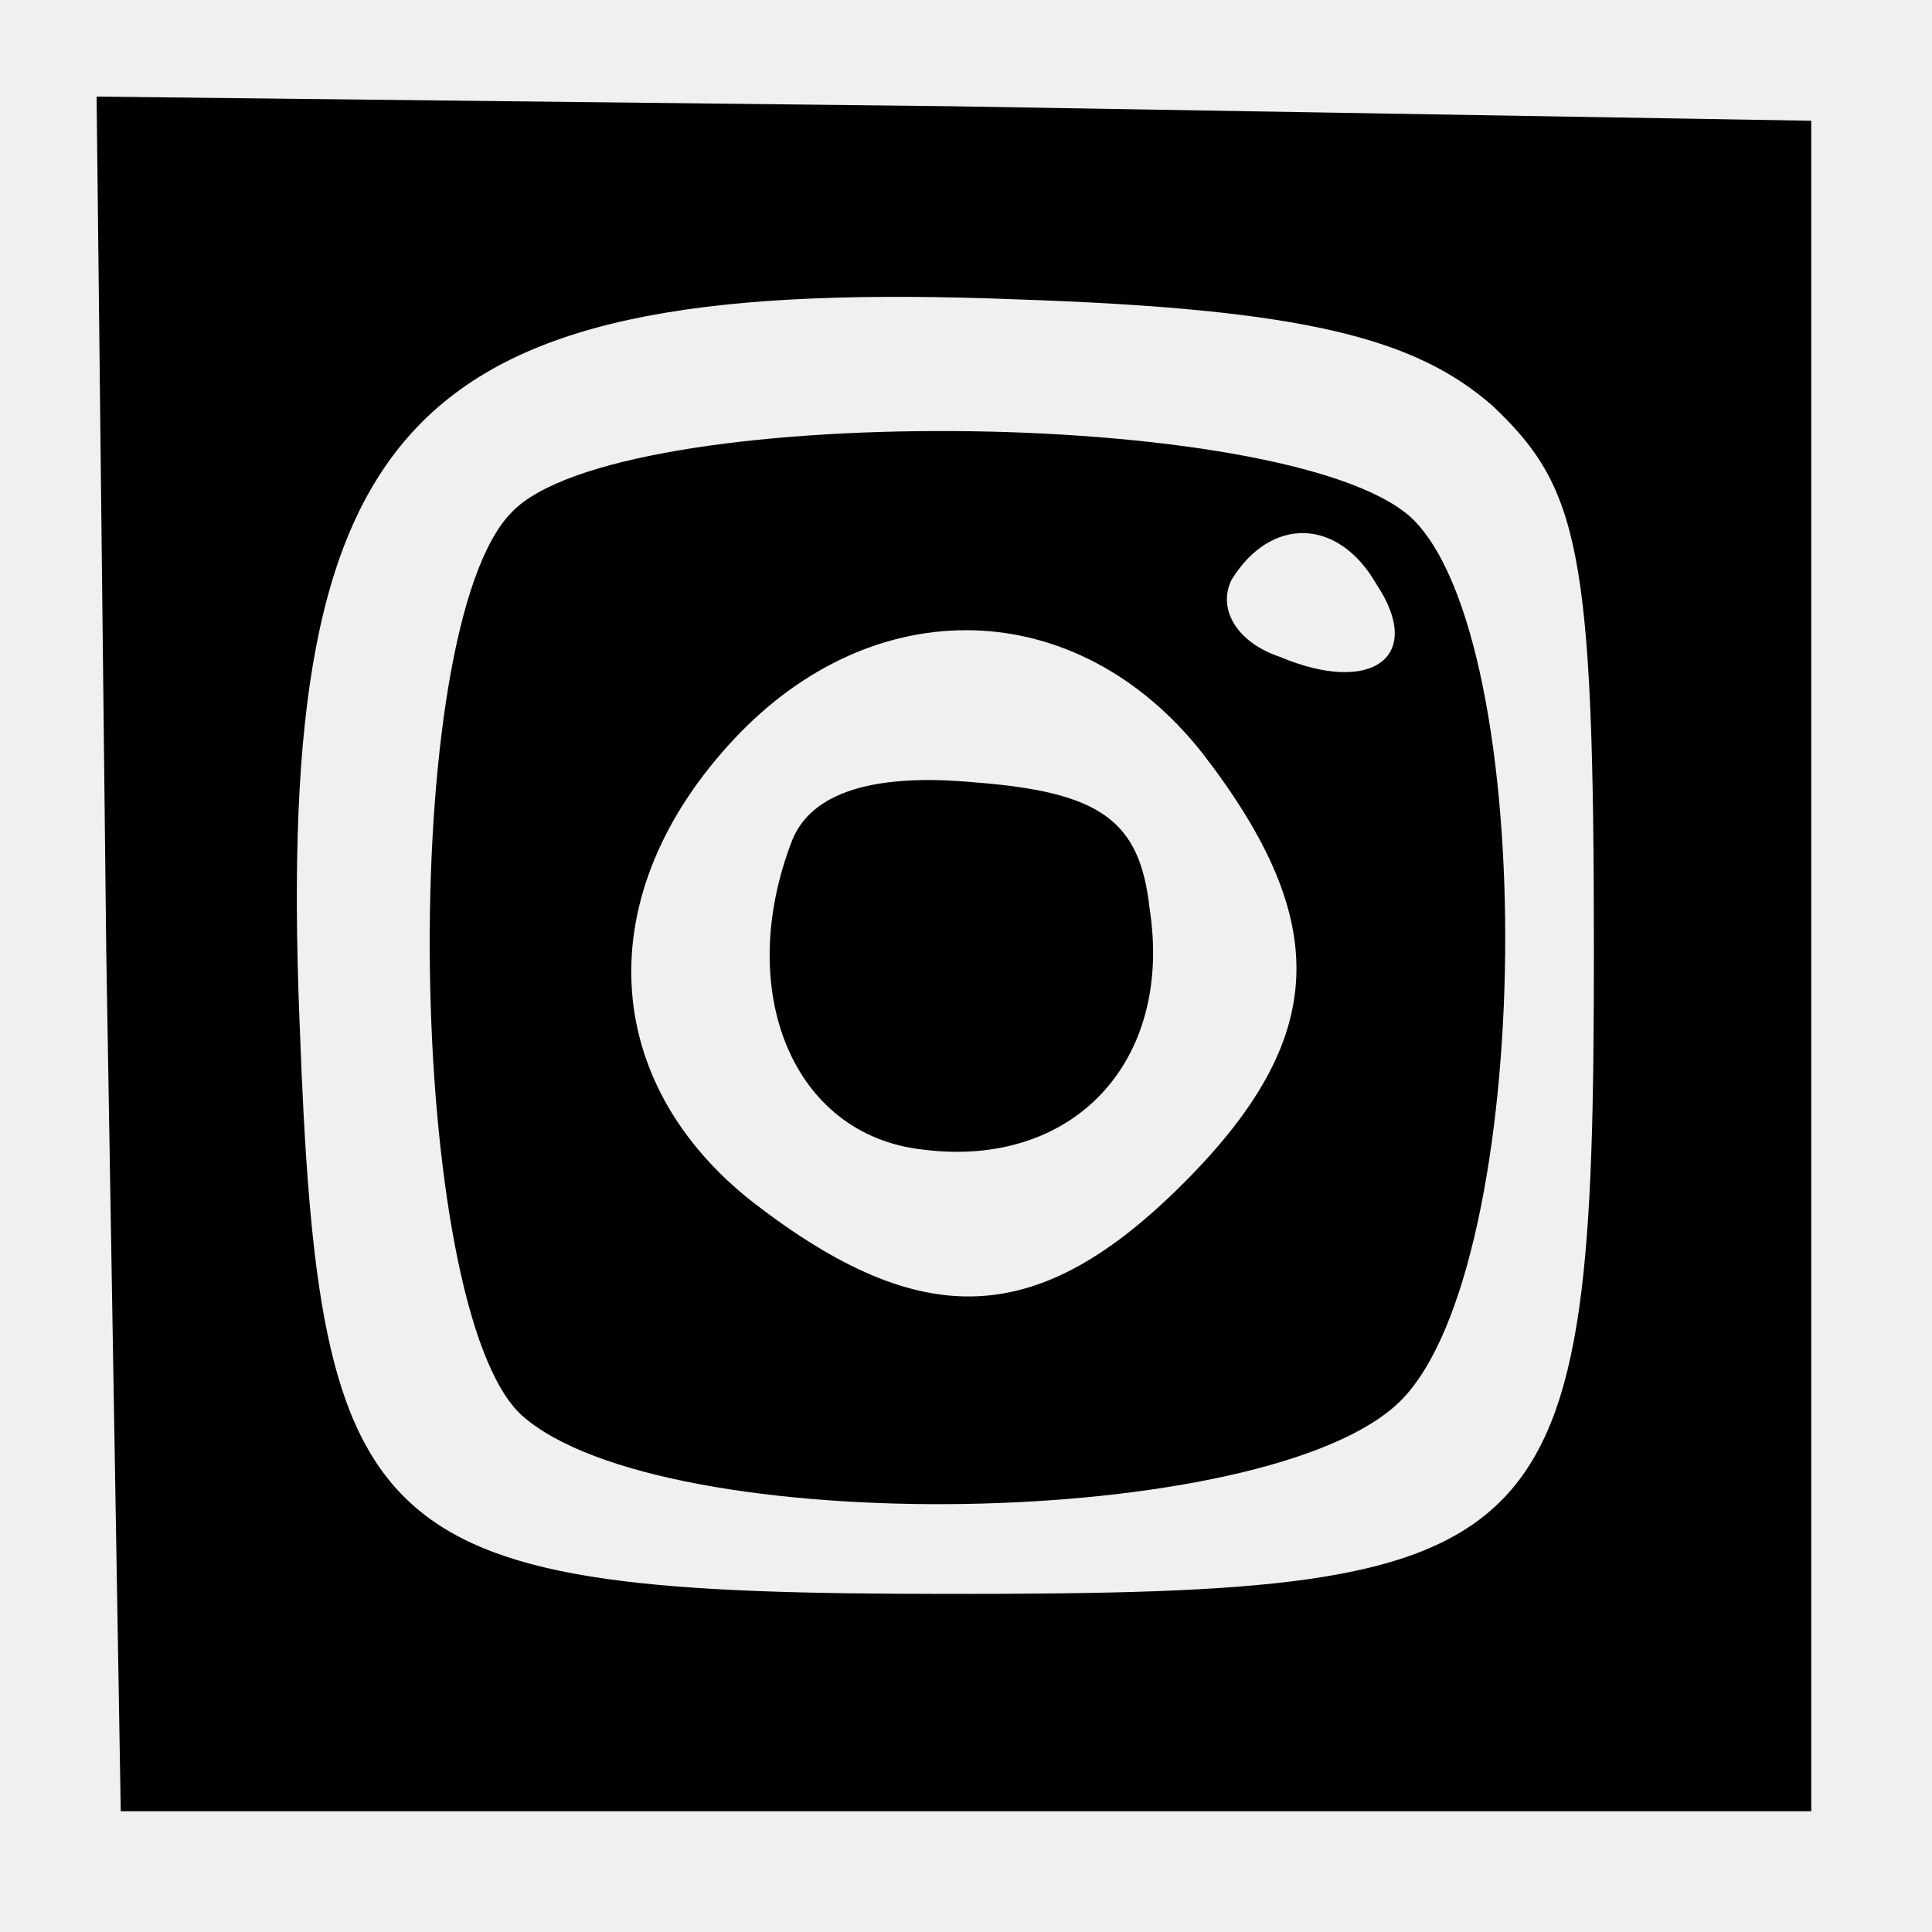
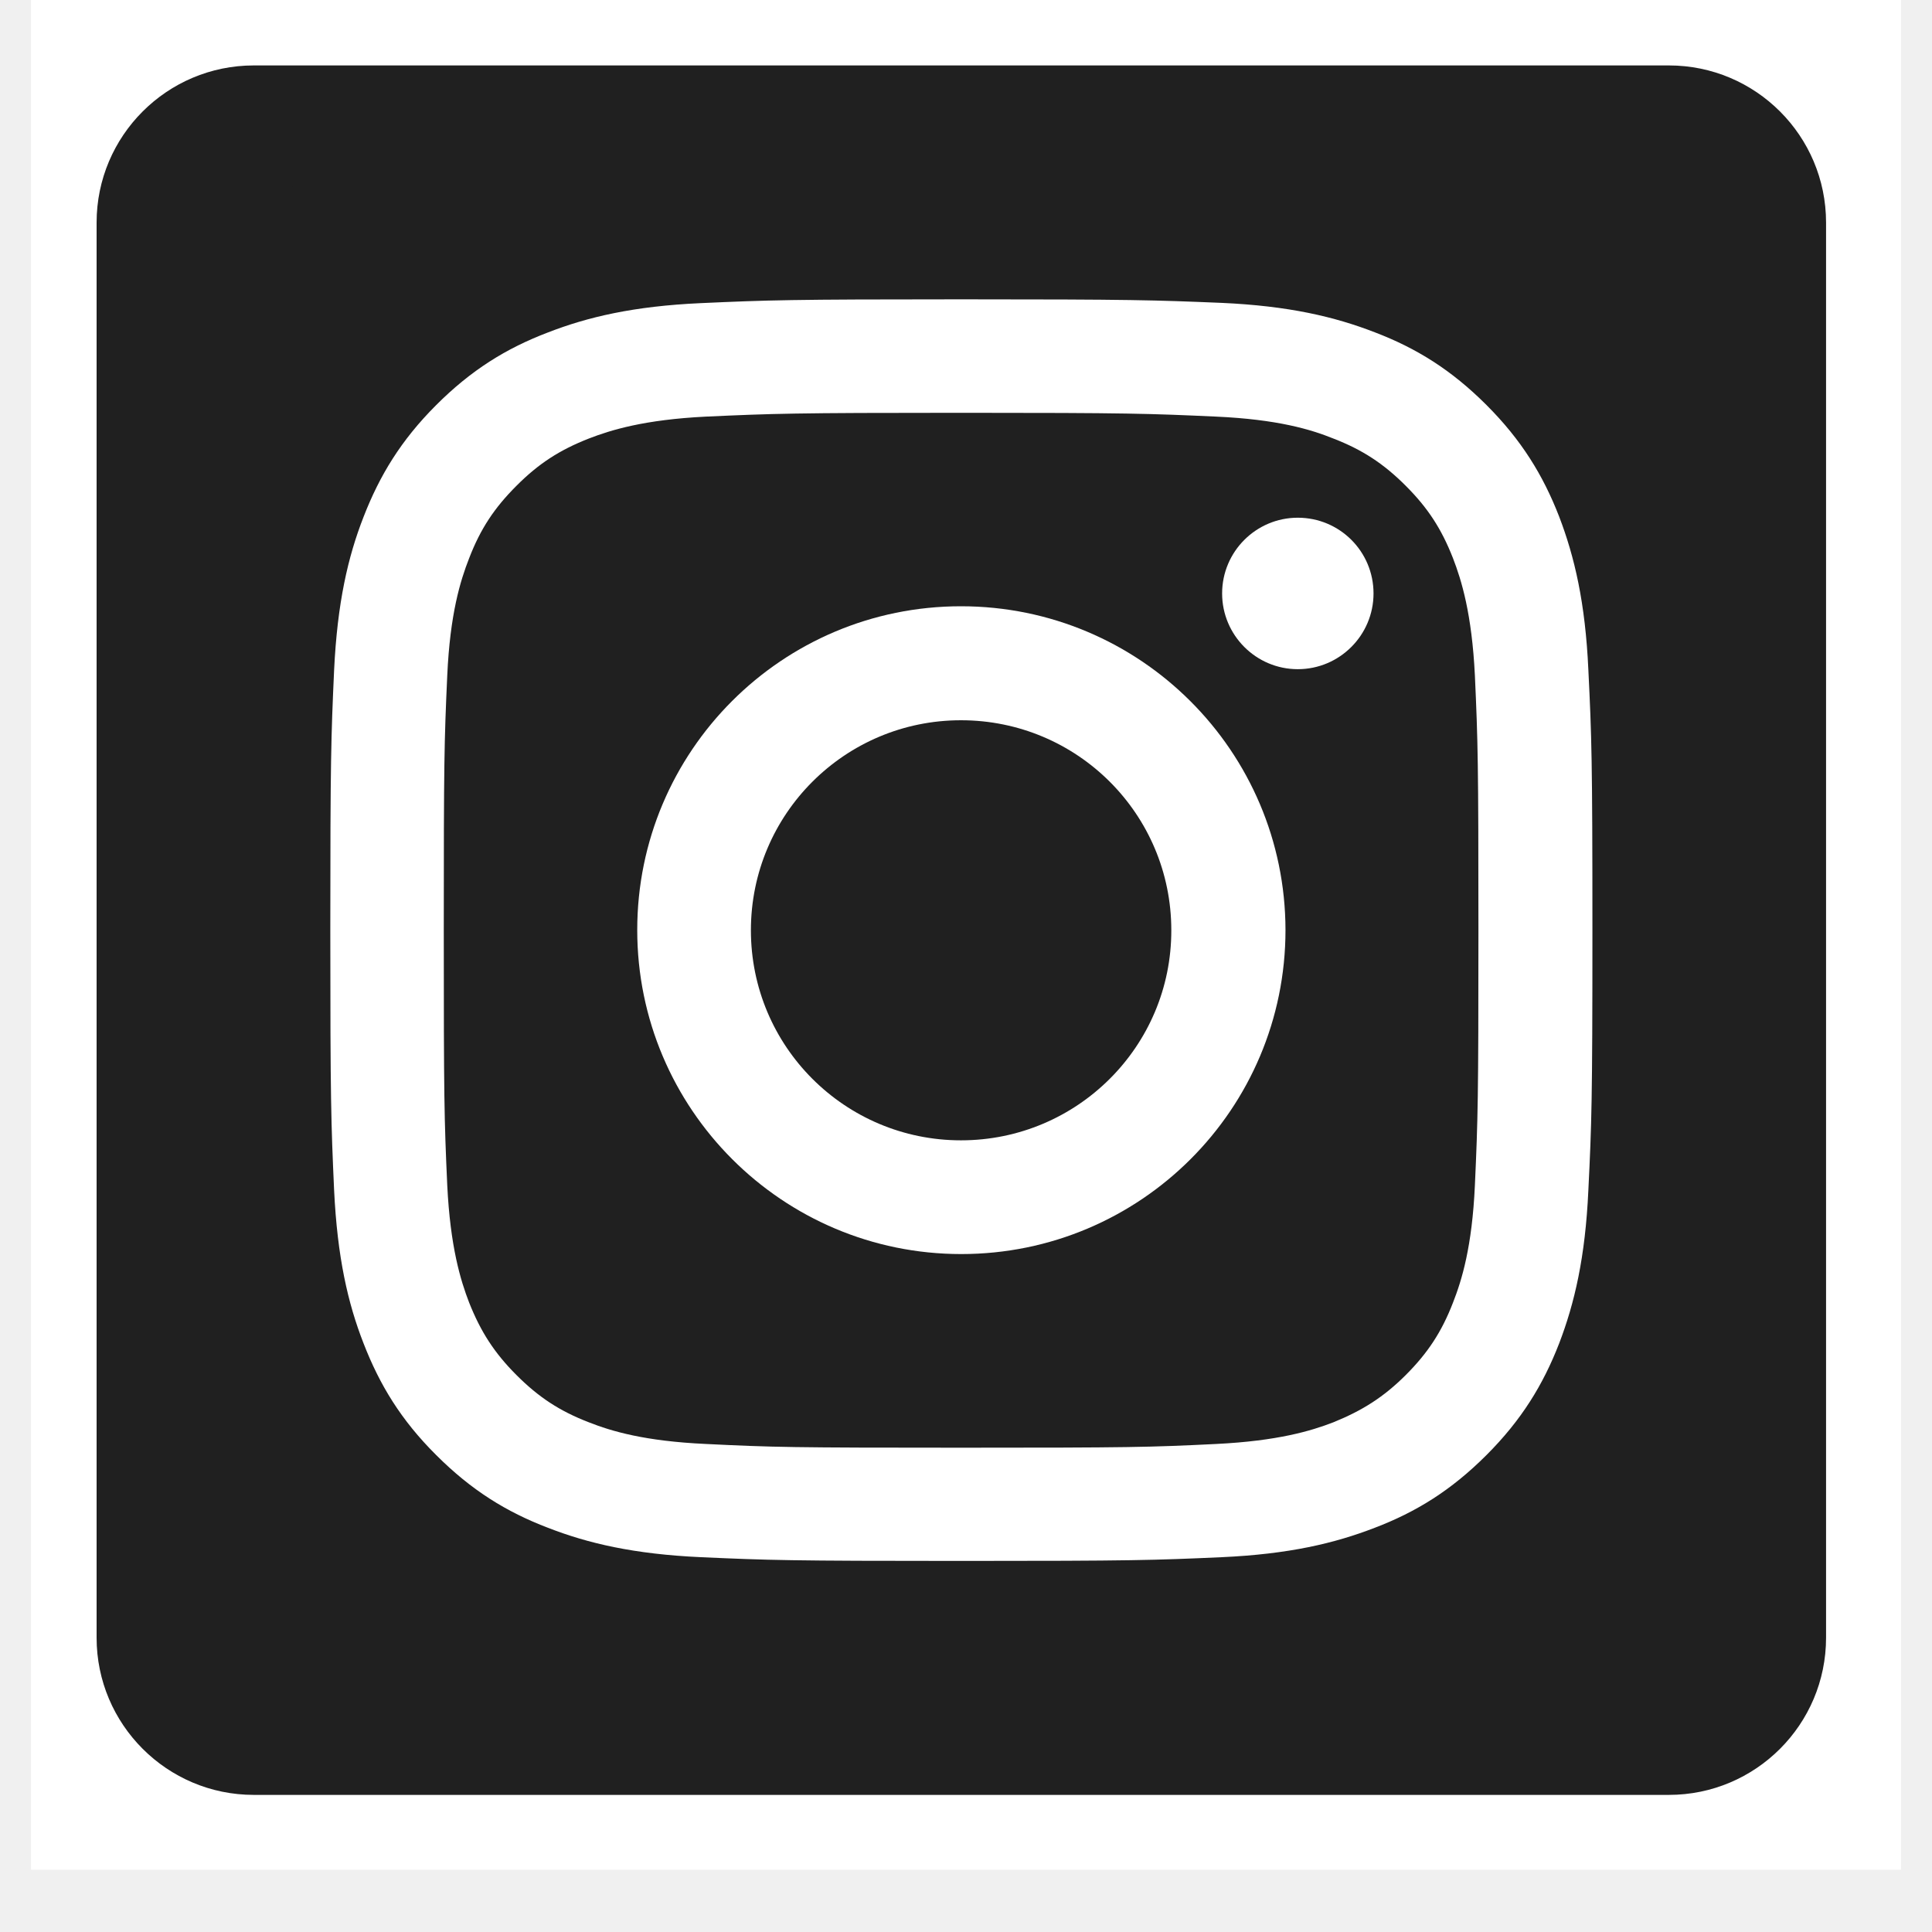
- <svg xmlns="http://www.w3.org/2000/svg" version="1.0" width="40pt" height="40pt" viewBox="0 0 40 40" preserveAspectRatio="xMidYMid meet">
-   <g transform="translate(0,40) scale(0.1,-0.1)" fill="#000000" stroke="none">
-     <path d="M22 203 l3 -178 175 0 175 0 0 175 0 175 -178 3 -177 2 2 -177z m287 113 c18 -17 21 -30 21 -113 0 -126 -7 -133 -133 -133 -121 0 -131 9 -135 119 -5 126 23 154 149 149 59 -2 82 -8 98 -22z" />
-     <path d="M106 294 c-24 -24 -22 -165 2 -187 29 -26 155 -24 182 3 28 28 29 158 2 183 -26 23 -164 24 -186 1z m179 -15 c10 -15 -1 -23 -20 -15 -9 3 -13 10 -10 16 8 13 22 13 30 -1z m-36 -35 c27 -35 26 -59 -4 -89 -30 -30 -54 -31 -89 -4 -32 25 -34 64 -4 96 29 31 71 30 97 -3z" />
-     <path d="M164 226 c-12 -31 0 -61 27 -64 31 -4 52 18 47 50 -2 18 -10 24 -36 26 -21 2 -34 -2 -38 -12z" />
+ <svg xmlns="http://www.w3.org/2000/svg" width="40" zoomAndPan="magnify" viewBox="0 0 30 30" height="40" preserveAspectRatio="xMidYMid meet" version="1.0">
+   <defs>
+     <clipPath id="0f86d1b04d">
+       <path d="M 0.484 0 L 29.516 0 L 29.516 29.031 L 0.484 29.031 Z M 0.484 0 " clip-rule="nonzero" />
+     </clipPath>
+     <clipPath id="c8604a9729">
+       <path d="M 1.5 1.016 L 28.355 1.016 L 28.355 27.871 L 1.5 27.871 Z M 1.5 1.016 " clip-rule="nonzero" />
+     </clipPath>
+     <clipPath id="0b8cd7d7f8">
+       <path d="M 4.547 2.902 L 26.613 2.902 L 26.613 26.129 L 4.547 26.129 Z M 4.547 2.902 " clip-rule="nonzero" />
+     </clipPath>
+     <clipPath id="11058d8428">
+       <path d="M 5.129 4.645 L 24.727 4.645 L 24.727 24.242 L 5.129 24.242 Z M 5.129 4.645 " clip-rule="nonzero" />
+     </clipPath>
+   </defs>
+   <g clip-path="url(#0f86d1b04d)">
+     <path fill="#ffffff" d="M 0.484 0 L 29.516 0 L 29.516 29.031 L 0.484 29.031 Z M 0.484 0 " fill-opacity="1" fill-rule="nonzero" />
+     <path fill="#ffffff" d="M 0.484 0 L 29.516 0 L 29.516 29.031 L 0.484 29.031 Z M 0.484 0 " fill-opacity="1" fill-rule="nonzero" />
  </g>
+   <g clip-path="url(#c8604a9729)">
+     <path fill="#202020" d="M 25.914 1.016 L 3.941 1.016 C 2.594 1.016 1.5 2.109 1.5 3.457 L 1.5 25.43 C 1.5 26.777 2.594 27.871 3.941 27.871 L 25.914 27.871 C 27.262 27.871 28.355 26.777 28.355 25.43 L 28.355 3.457 C 28.355 2.109 27.262 1.016 25.914 1.016 Z M 24.312 12.582 C 24.156 12.594 23.996 12.605 23.832 12.605 C 22.008 12.605 20.406 11.668 19.473 10.25 C 19.473 13.969 19.473 18.207 19.473 18.277 C 19.473 21.555 16.812 24.211 13.535 24.211 C 10.262 24.207 7.602 21.551 7.602 18.273 C 7.602 14.996 10.262 12.34 13.535 12.34 C 13.66 12.34 13.781 12.352 13.902 12.359 L 13.902 15.285 C 13.781 15.27 13.664 15.246 13.535 15.246 C 11.863 15.246 10.508 16.605 10.508 18.277 C 10.508 19.949 11.863 21.305 13.535 21.305 C 15.211 21.305 16.688 19.988 16.688 18.312 C 16.688 18.246 16.719 4.68 16.719 4.68 L 19.512 4.68 C 19.773 7.18 21.793 9.152 24.312 9.332 Z M 24.312 12.582 " fill-opacity="1" fill-rule="nonzero" />
+   </g>
+   <g clip-path="url(#0b8cd7d7f8)">
+     <path fill="#202020" d="M 4.547 2.902 L 26.594 2.902 L 26.594 26.176 L 4.547 26.176 Z M 4.547 2.902 " fill-opacity="1" fill-rule="nonzero" />
+   </g>
+   <g clip-path="url(#11058d8428)">
+     <path fill="#ffffff" d="M 14.922 6.41 C 17.539 6.41 17.848 6.422 18.883 6.469 C 19.836 6.512 20.355 6.668 20.703 6.809 C 21.156 6.984 21.484 7.199 21.828 7.543 C 22.172 7.887 22.383 8.211 22.562 8.668 C 22.695 9.012 22.855 9.531 22.902 10.488 C 22.949 11.523 22.957 11.832 22.957 14.445 C 22.957 17.062 22.949 17.371 22.902 18.406 C 22.859 19.359 22.699 19.879 22.562 20.227 C 22.387 20.68 22.172 21.008 21.828 21.352 C 21.484 21.695 21.156 21.902 20.703 22.086 C 20.359 22.219 19.84 22.375 18.883 22.422 C 17.848 22.473 17.539 22.48 14.922 22.48 C 12.309 22.48 12 22.473 10.965 22.422 C 10.012 22.379 9.492 22.223 9.145 22.086 C 8.688 21.91 8.363 21.695 8.02 21.352 C 7.676 21.008 7.465 20.68 7.285 20.227 C 7.152 19.883 6.992 19.363 6.945 18.406 C 6.898 17.371 6.891 17.062 6.891 14.445 C 6.891 11.832 6.898 11.523 6.945 10.488 C 6.988 9.535 7.148 9.016 7.285 8.668 C 7.461 8.211 7.676 7.887 8.02 7.543 C 8.363 7.199 8.688 6.988 9.145 6.809 C 9.488 6.676 10.008 6.516 10.965 6.469 C 12 6.422 12.309 6.41 14.922 6.41 M 14.922 4.648 C 12.262 4.648 11.93 4.66 10.883 4.707 C 9.84 4.754 9.125 4.922 8.504 5.164 C 7.859 5.41 7.316 5.746 6.77 6.293 C 6.227 6.836 5.895 7.383 5.645 8.027 C 5.402 8.648 5.238 9.363 5.188 10.406 C 5.141 11.449 5.129 11.785 5.129 14.441 C 5.129 17.105 5.141 17.434 5.188 18.48 C 5.238 19.523 5.402 20.238 5.645 20.859 C 5.895 21.504 6.227 22.051 6.773 22.594 C 7.32 23.141 7.863 23.477 8.508 23.723 C 9.129 23.965 9.844 24.133 10.887 24.18 C 11.93 24.227 12.266 24.238 14.926 24.238 C 17.59 24.238 17.922 24.227 18.969 24.18 C 20.012 24.133 20.723 23.965 21.348 23.723 C 21.992 23.477 22.535 23.141 23.082 22.594 C 23.625 22.051 23.961 21.504 24.211 20.859 C 24.449 20.238 24.617 19.523 24.664 18.48 C 24.715 17.438 24.727 17.105 24.727 14.441 C 24.727 11.777 24.715 11.449 24.664 10.402 C 24.617 9.359 24.449 8.645 24.211 8.023 C 23.961 7.379 23.625 6.832 23.082 6.289 C 22.535 5.742 21.992 5.406 21.348 5.16 C 20.723 4.918 20.012 4.75 18.969 4.703 C 17.922 4.66 17.586 4.648 14.922 4.648 " fill-opacity="1" fill-rule="nonzero" />
+   </g>
+   <path fill="#ffffff" d="M 14.922 9.414 C 12.145 9.414 9.895 11.664 9.895 14.441 C 9.895 17.219 12.148 19.473 14.926 19.473 C 17.707 19.473 19.961 17.223 19.961 14.441 C 19.957 11.664 17.703 9.414 14.922 9.414 M 14.922 17.707 C 13.121 17.707 11.66 16.25 11.66 14.445 C 11.66 12.641 13.121 11.184 14.922 11.184 C 16.727 11.184 18.188 12.641 18.188 14.445 C 18.191 16.246 16.727 17.707 14.922 17.707 " fill-opacity="1" fill-rule="nonzero" />
+   <path fill="#ffffff" d="M 21.328 9.215 C 21.328 9.863 20.801 10.391 20.152 10.391 C 19.504 10.391 18.977 9.863 18.977 9.215 C 18.977 8.566 19.504 8.039 20.152 8.039 C 20.801 8.039 21.328 8.562 21.328 9.215 " fill-opacity="1" fill-rule="nonzero" />
</svg>
